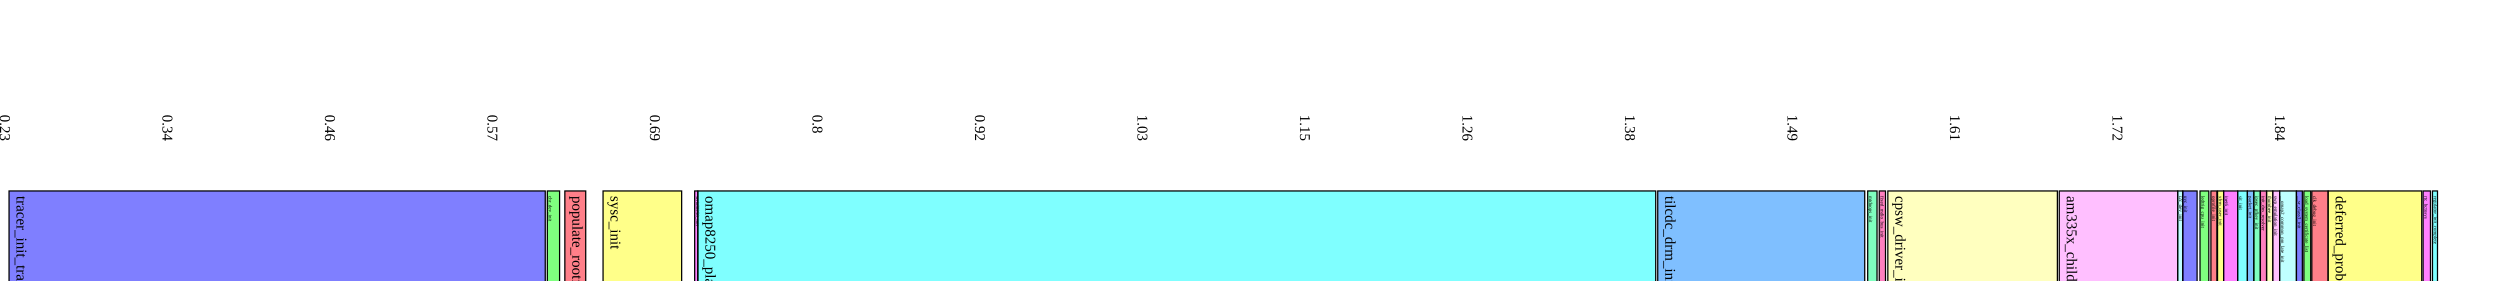
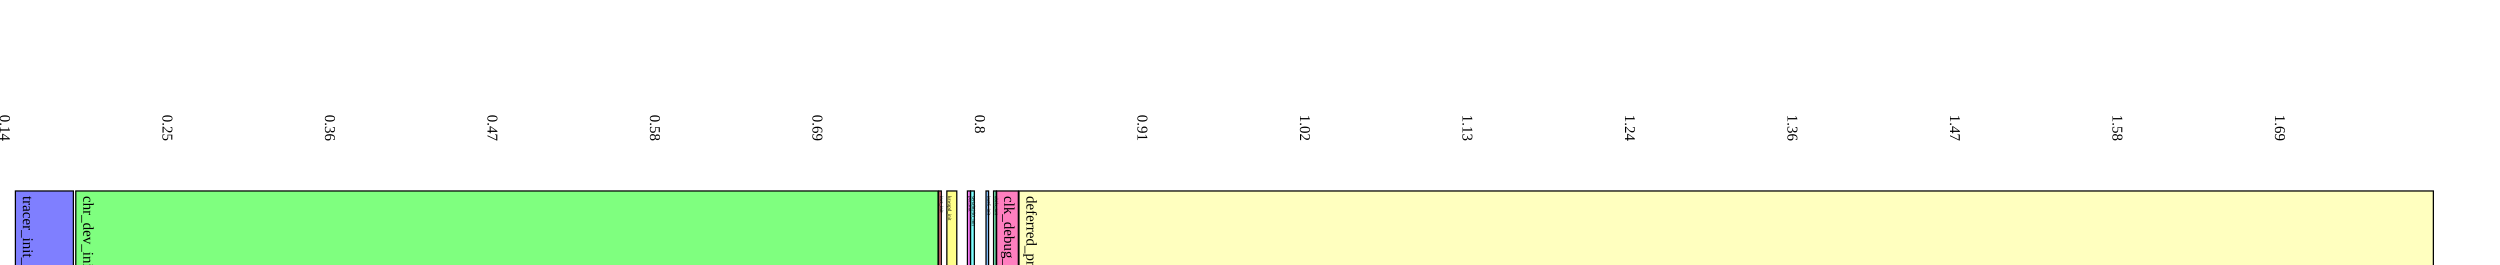
<svg xmlns="http://www.w3.org/2000/svg" width="2000" height="100%" version="1.1">
-   <rect x="7.235" width="428.963" y="150" height="145" style="fill:rgb(0,0,255);fill-opacity:0.5;stroke-width:1;stroke:rgb(0,0,0)" />
-   <text transform="translate(13.23465,154) rotate(90)">tracer_init_tracefs</text>
-   <rect x="437.862" width="9.809" y="150" height="145" style="fill:rgb(0,255,0);fill-opacity:0.5;stroke-width:1;stroke:rgb(0,0,0)" />
-   <text transform="translate(438.8615,154) rotate(90)" font-size="3pt">chr_dev_init</text>
-   <rect x="451.878" width="16.698" y="150" height="145" style="fill:rgb(255,0,20);fill-opacity:0.5;stroke-width:1;stroke:rgb(0,0,0)" />
-   <text transform="translate(457.8775,154) rotate(90)">populate_rootfs</text>
-   <rect x="482.445" width="62.876" y="150" height="145" style="fill:rgb(255,255,20);fill-opacity:0.5;stroke-width:1;stroke:rgb(0,0,0)" />
-   <text transform="translate(488.4451,154) rotate(90)">sysc_init</text>
-   <rect x="555.734" width="2.464" y="150" height="145" style="fill:rgb(255,0,255);fill-opacity:0.5;stroke-width:1;stroke:rgb(0,0,0)" />
-   <text transform="translate(556.7344,154) rotate(90)" font-size="3pt">serial8250_init</text>
-   <rect x="558.341" width="766.232" y="150" height="145" style="fill:rgb(0,255,255);fill-opacity:0.5;stroke-width:1;stroke:rgb(0,0,0)" />
-   <text transform="translate(564.3411,154) rotate(90)">omap8250_platform_driver_init</text>
-   <rect x="1326.189" width="165.592" y="150" height="145" style="fill:rgb(0,128,255);fill-opacity:0.5;stroke-width:1;stroke:rgb(0,0,0)" />
-   <text transform="translate(1332.189,154) rotate(90)">tilcdc_drm_init</text>
-   <rect x="1494.156" width="7.46" y="150" height="145" style="fill:rgb(0,255,128);fill-opacity:0.5;stroke-width:1;stroke:rgb(0,0,0)" />
-   <text transform="translate(1495.156,154) rotate(90)" font-size="3pt">mtdoops_init</text>
-   <rect x="1503.408" width="4.996" y="150" height="145" style="fill:rgb(255,0,128);fill-opacity:0.5;stroke-width:1;stroke:rgb(0,0,0)" />
-   <text transform="translate(1504.408,154) rotate(90)" font-size="3pt">fixed_mdio_bus_init</text>
-   <rect x="1510.272" width="135.632" y="150" height="145" style="fill:rgb(255,255,128);fill-opacity:0.5;stroke-width:1;stroke:rgb(0,0,0)" />
-   <text transform="translate(1516.272,154) rotate(90)">cpsw_driver_init</text>
-   <rect x="1647.414" width="94.759" y="150" height="145" style="fill:rgb(255,128,255);fill-opacity:0.5;stroke-width:1;stroke:rgb(0,0,0)" />
-   <text transform="translate(1653.414,154) rotate(90)">am335x_child_init</text>
-   <rect x="1742.189" width="4.022" y="150" height="145" style="fill:rgb(128,255,255);fill-opacity:0.5;stroke-width:1;stroke:rgb(0,0,0)" />
-   <text transform="translate(1743.189,154) rotate(90)" font-size="3pt">i2c_dev_init</text>
-   <rect x="1746.221" width="11.454" y="150" height="145" style="fill:rgb(0,0,255);fill-opacity:0.5;stroke-width:1;stroke:rgb(0,0,0)" />
-   <text transform="translate(1747.221,154) rotate(90)" font-size="3pt">uvc_init</text>
-   <rect x="1760.016" width="7.033" y="150" height="145" style="fill:rgb(0,255,0);fill-opacity:0.5;stroke-width:1;stroke:rgb(0,0,0)" />
-   <text transform="translate(1761.016,154) rotate(90)" font-size="3pt">ledtrig_cpu_init</text>
-   <rect x="1768.728" width="4.783" y="150" height="145" style="fill:rgb(255,0,20);fill-opacity:0.5;stroke-width:1;stroke:rgb(0,0,0)" />
-   <text transform="translate(1769.728,154) rotate(90)" font-size="3pt">oprofile_init</text>
-   <rect x="1774.028" width="4.874" y="150" height="145" style="fill:rgb(255,255,20);fill-opacity:0.5;stroke-width:1;stroke:rgb(0,0,0)" />
-   <text transform="translate(1775.028,154) rotate(90)" font-size="3pt">xfrm_user_init</text>
-   <rect x="1778.912" width="11.189" y="150" height="145" style="fill:rgb(255,0,255);fill-opacity:0.5;stroke-width:1;stroke:rgb(0,0,0)" />
-   <text transform="translate(1779.912,154) rotate(90)" font-size="3pt">inet6_init</text>
-   <rect x="1790.172" width="7.729" y="150" height="145" style="fill:rgb(0,255,255);fill-opacity:0.5;stroke-width:1;stroke:rgb(0,0,0)" />
-   <text transform="translate(1791.172,154) rotate(90)" font-size="3pt">sit_init</text>
-   <rect x="1797.915" width="5.142" y="150" height="145" style="fill:rgb(0,128,255);fill-opacity:0.5;stroke-width:1;stroke:rgb(0,0,0)" />
-   <text transform="translate(1798.915,154) rotate(90)" font-size="3pt">packet_init</text>
-   <rect x="1803.068" width="5.15" y="150" height="145" style="fill:rgb(0,255,128);fill-opacity:0.5;stroke-width:1;stroke:rgb(0,0,0)" />
-   <text transform="translate(1804.068,154) rotate(90)" font-size="3pt">ipsec_pfkey_init</text>
-   <rect x="1808.315" width="4.899" y="150" height="145" style="fill:rgb(255,0,128);fill-opacity:0.5;stroke-width:1;stroke:rgb(0,0,0)" />
-   <text transform="translate(1809.315,154) rotate(90)" font-size="3pt">init_dns_resolver</text>
-   <rect x="1813.328" width="4.904" y="150" height="145" style="fill:rgb(255,255,128);fill-opacity:0.5;stroke-width:1;stroke:rgb(0,0,0)" />
-   <text transform="translate(1814.328,154) rotate(90)" font-size="3pt">thumbee_init</text>
-   <rect x="1818.242" width="5.48" y="150" height="145" style="fill:rgb(255,128,255);fill-opacity:0.5;stroke-width:1;stroke:rgb(0,0,0)" />
-   <text transform="translate(1819.242,154) rotate(90)" font-size="3pt">swp_emulation_init</text>
-   <rect x="1823.735" width="13.399" y="150" height="145" style="fill:rgb(128,255,255);fill-opacity:0.5;stroke-width:1;stroke:rgb(0,0,0)" />
-   <text transform="translate(1824.735,154) rotate(90)" font-size="3pt">__omap2_common_pm_late_init</text>
-   <rect x="1837.146" width="4.73" y="150" height="145" style="fill:rgb(0,0,255);fill-opacity:0.5;stroke-width:1;stroke:rgb(0,0,0)" />
-   <text transform="translate(1838.146,154) rotate(90)" font-size="3pt">__sr_class3_init</text>
-   <rect x="1843.117" width="5.454" y="150" height="145" style="fill:rgb(0,255,0);fill-opacity:0.5;stroke-width:1;stroke:rgb(0,0,0)" />
-   <text transform="translate(1844.117,154) rotate(90)" font-size="3pt">load_system_certificate_list</text>
-   <rect x="1849.456" width="13.059" y="150" height="145" style="fill:rgb(255,0,20);fill-opacity:0.5;stroke-width:1;stroke:rgb(0,0,0)" />
-   <text transform="translate(1850.456,154) rotate(90)" font-size="3pt">clk_debug_init</text>
-   <rect x="1862.536" width="74.838" y="150" height="145" style="fill:rgb(255,255,20);fill-opacity:0.5;stroke-width:1;stroke:rgb(0,0,0)" />
-   <text transform="translate(1868.536,154) rotate(90)">deferred_probe_initcall</text>
-   <rect x="1938.47" width="5.915" y="150" height="145" style="fill:rgb(255,0,255);fill-opacity:0.5;stroke-width:1;stroke:rgb(0,0,0)" />
-   <text transform="translate(1939.47,154) rotate(90)" font-size="3pt">rtc_hctosys</text>
-   <rect x="1945.984" width="4.016" y="150" height="145" style="fill:rgb(0,255,255);fill-opacity:0.5;stroke-width:1;stroke:rgb(0,0,0)" />
-   <text transform="translate(1946.984,154) rotate(90)" font-size="3pt">regulator_init_complete</text>
-   <text transform="translate(0,89) rotate(90)">0.23</text>
-   <text transform="translate(130,89) rotate(90)">0.34</text>
-   <text transform="translate(260,89) rotate(90)">0.46</text>
-   <text transform="translate(390,89) rotate(90)">0.57</text>
-   <text transform="translate(520,89) rotate(90)">0.69</text>
-   <text transform="translate(650,89) rotate(90)">0.8</text>
-   <text transform="translate(780,89) rotate(90)">0.92</text>
-   <text transform="translate(910,89) rotate(90)">1.03</text>
-   <text transform="translate(1040,89) rotate(90)">1.15</text>
-   <text transform="translate(1170,89) rotate(90)">1.26</text>
-   <text transform="translate(1300,89) rotate(90)">1.38</text>
-   <text transform="translate(1430,89) rotate(90)">1.49</text>
-   <text transform="translate(1560,89) rotate(90)">1.61</text>
-   <text transform="translate(1690,89) rotate(90)">1.72</text>
-   <text transform="translate(1820,89) rotate(90)">1.84</text>
+   <rect x="12.317" width="46.387" y="150" height="145" style="fill:rgb(0,0,255);fill-opacity:0.5;stroke-width:1;stroke:rgb(0,0,0)" />
+   <text transform="translate(18.3167,154) rotate(90)">tracer_init_tracefs</text>
+   <rect x="60.624" width="689.827" y="150" height="145" style="fill:rgb(0,255,0);fill-opacity:0.5;stroke-width:1;stroke:rgb(0,0,0)" />
+   <text transform="translate(66.62359,154) rotate(90)">chr_dev_init</text>
+   <rect x="750.957" width="2.085" y="150" height="145" style="fill:rgb(255,0,20);fill-opacity:0.5;stroke-width:1;stroke:rgb(0,0,0)" />
+   <text transform="translate(751.9566,154) rotate(90)" font-size="3pt">inet_init</text>
+   <rect x="757.478" width="7.954" y="150" height="145" style="fill:rgb(255,255,20);fill-opacity:0.5;stroke-width:1;stroke:rgb(0,0,0)" />
+   <text transform="translate(758.4784,154) rotate(90)" font-size="3pt">kswapd_init</text>
+   <rect x="773.934" width="2.401" y="150" height="145" style="fill:rgb(255,0,255);fill-opacity:0.5;stroke-width:1;stroke:rgb(0,0,0)" />
+   <text transform="translate(774.9336,154) rotate(90)" font-size="3pt">pty_init</text>
+   <rect x="776.462" width="3.01" y="150" height="145" style="fill:rgb(0,255,255);fill-opacity:0.5;stroke-width:1;stroke:rgb(0,0,0)" />
+   <text transform="translate(777.4617,154) rotate(90)" font-size="3pt">serial8250_init</text>
+   <rect x="788.817" width="2.063" y="150" height="145" style="fill:rgb(0,128,255);fill-opacity:0.5;stroke-width:1;stroke:rgb(0,0,0)" />
+   <text transform="translate(789.8172,154) rotate(90)" font-size="3pt">inet6_init</text>
+   <rect x="794.844" width="2.094" y="150" height="145" style="fill:rgb(0,255,128);fill-opacity:0.5;stroke-width:1;stroke:rgb(0,0,0)" />
+   <text transform="translate(795.8438,154) rotate(90)" font-size="3pt">ubifs_init</text>
+   <rect x="797.304" width="17.37" y="150" height="145" style="fill:rgb(255,0,128);fill-opacity:0.5;stroke-width:1;stroke:rgb(0,0,0)" />
+   <text transform="translate(803.3036,154) rotate(90)">clk_debug_init</text>
+   <rect x="815.181" width="1131.509" y="150" height="145" style="fill:rgb(255,255,128);fill-opacity:0.5;stroke-width:1;stroke:rgb(0,0,0)" />
+   <text transform="translate(821.1811,154) rotate(90)">deferred_probe_initcall</text>
+   <text transform="translate(0,89) rotate(90)">0.14</text>
+   <text transform="translate(130,89) rotate(90)">0.25</text>
+   <text transform="translate(260,89) rotate(90)">0.36</text>
+   <text transform="translate(390,89) rotate(90)">0.47</text>
+   <text transform="translate(520,89) rotate(90)">0.58</text>
+   <text transform="translate(650,89) rotate(90)">0.69</text>
+   <text transform="translate(780,89) rotate(90)">0.8</text>
+   <text transform="translate(910,89) rotate(90)">0.91</text>
+   <text transform="translate(1040,89) rotate(90)">1.02</text>
+   <text transform="translate(1170,89) rotate(90)">1.13</text>
+   <text transform="translate(1300,89) rotate(90)">1.24</text>
+   <text transform="translate(1430,89) rotate(90)">1.36</text>
+   <text transform="translate(1560,89) rotate(90)">1.47</text>
+   <text transform="translate(1690,89) rotate(90)">1.58</text>
+   <text transform="translate(1820,89) rotate(90)">1.69</text>
</svg>
